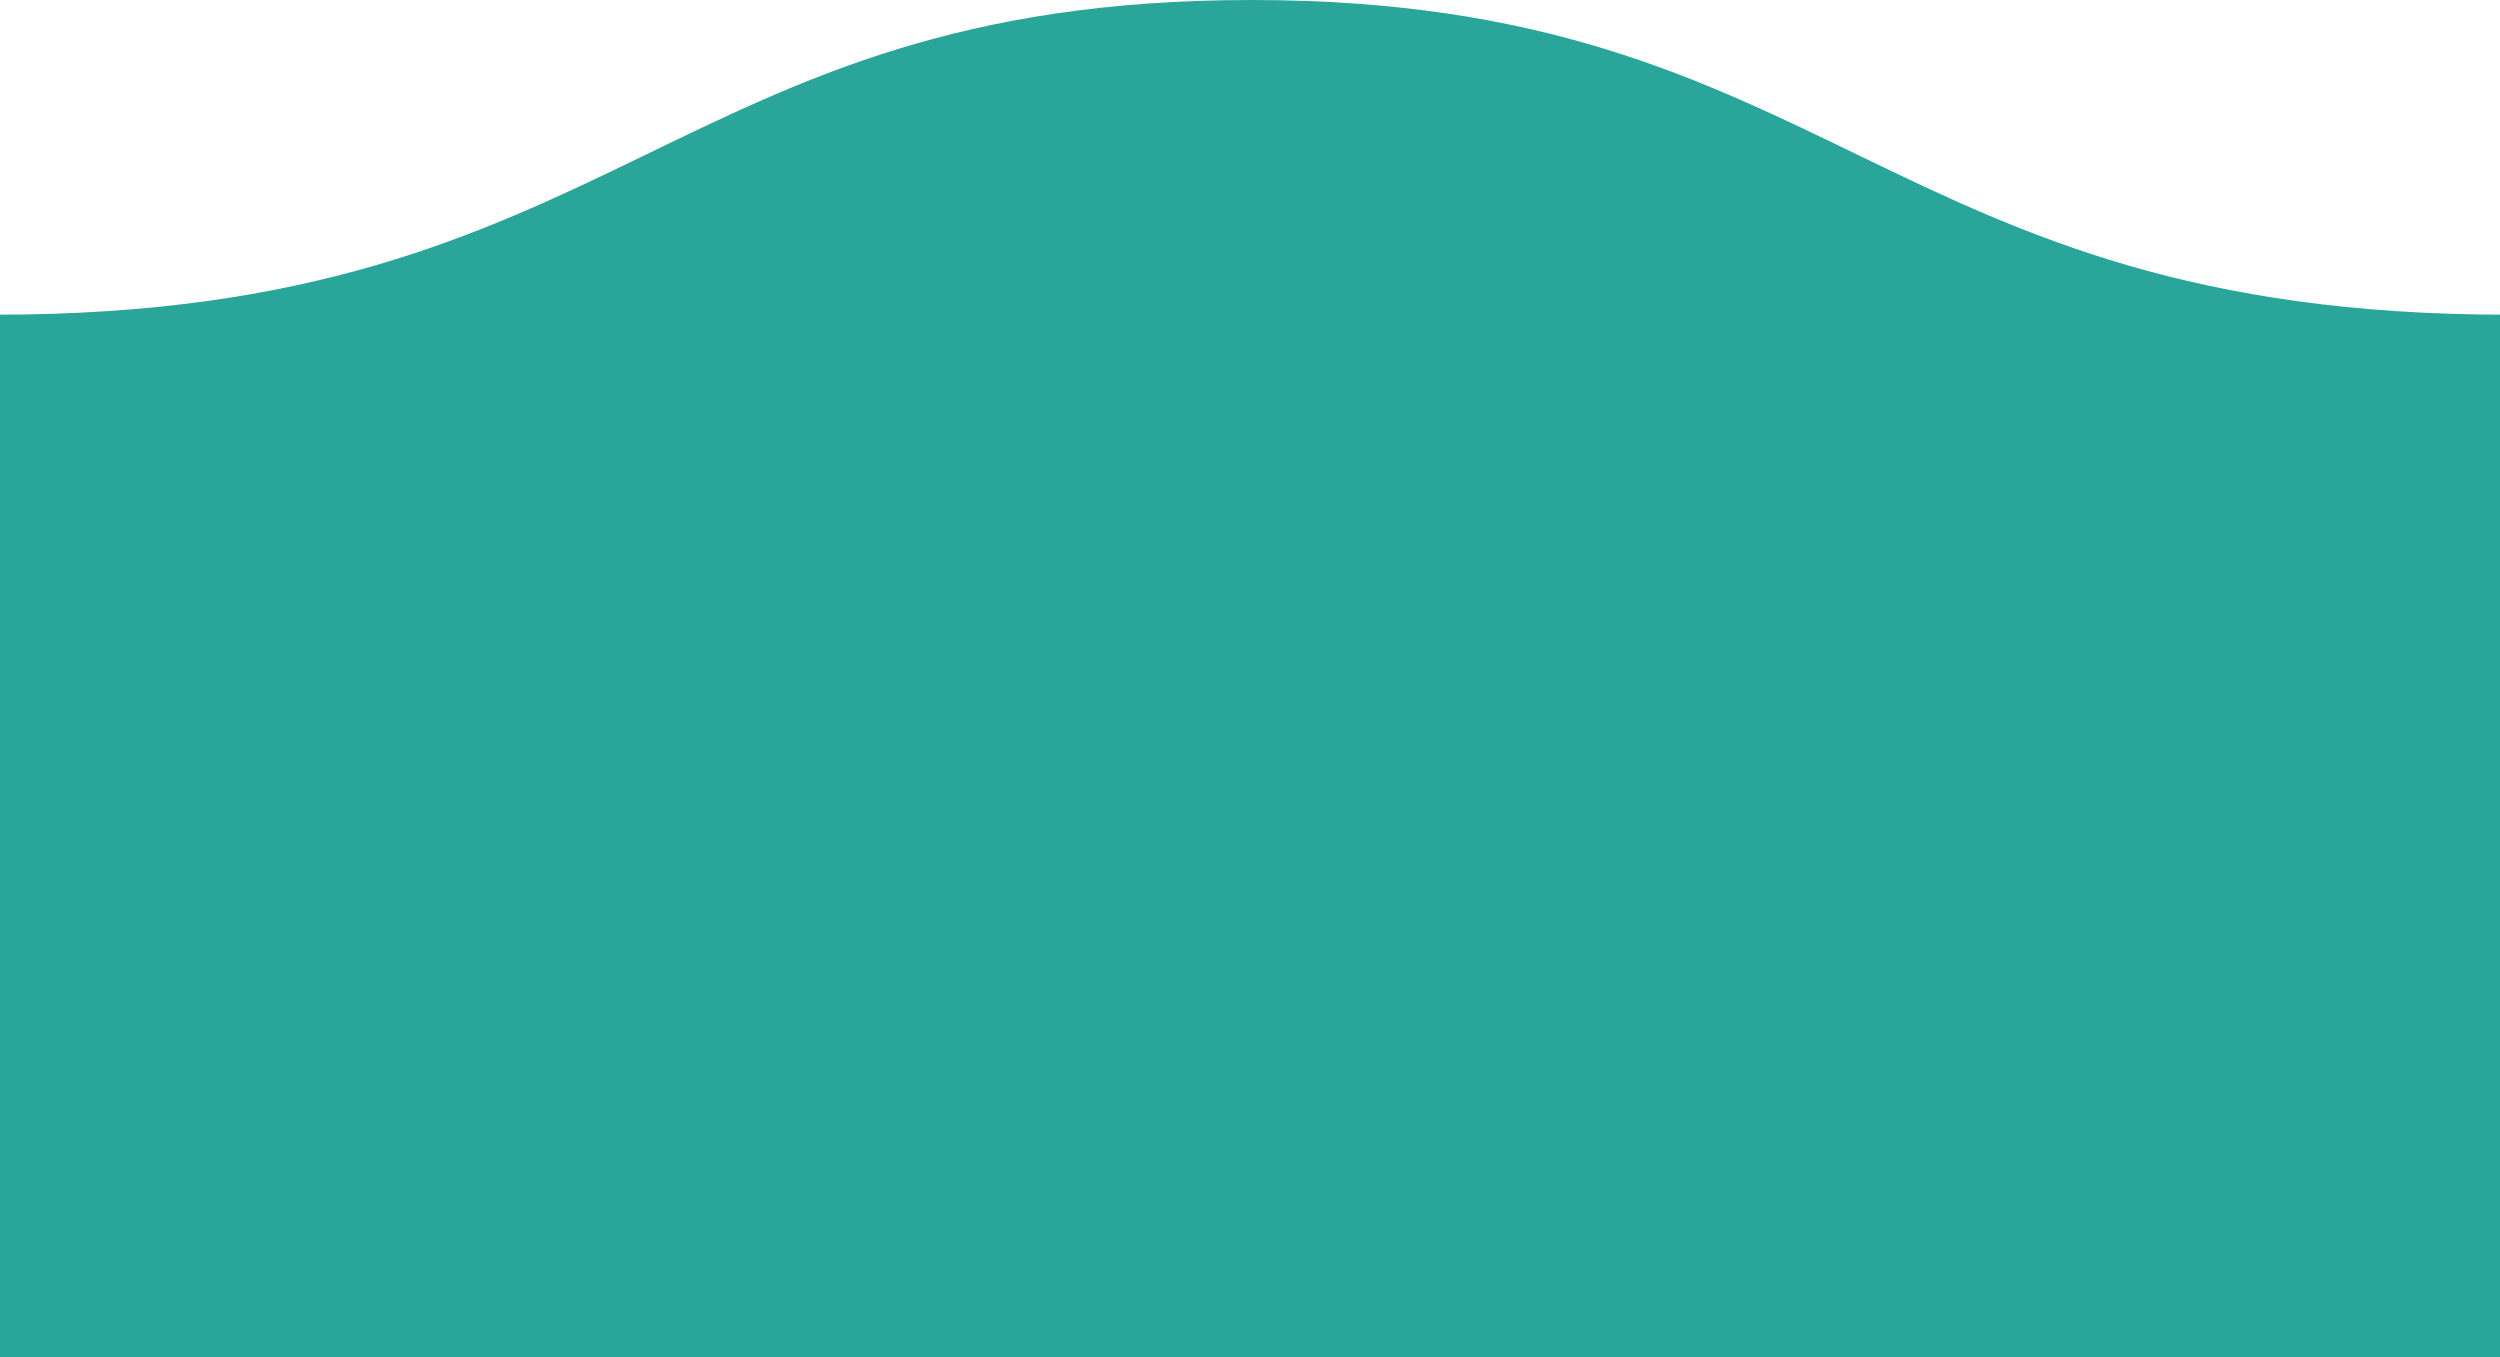
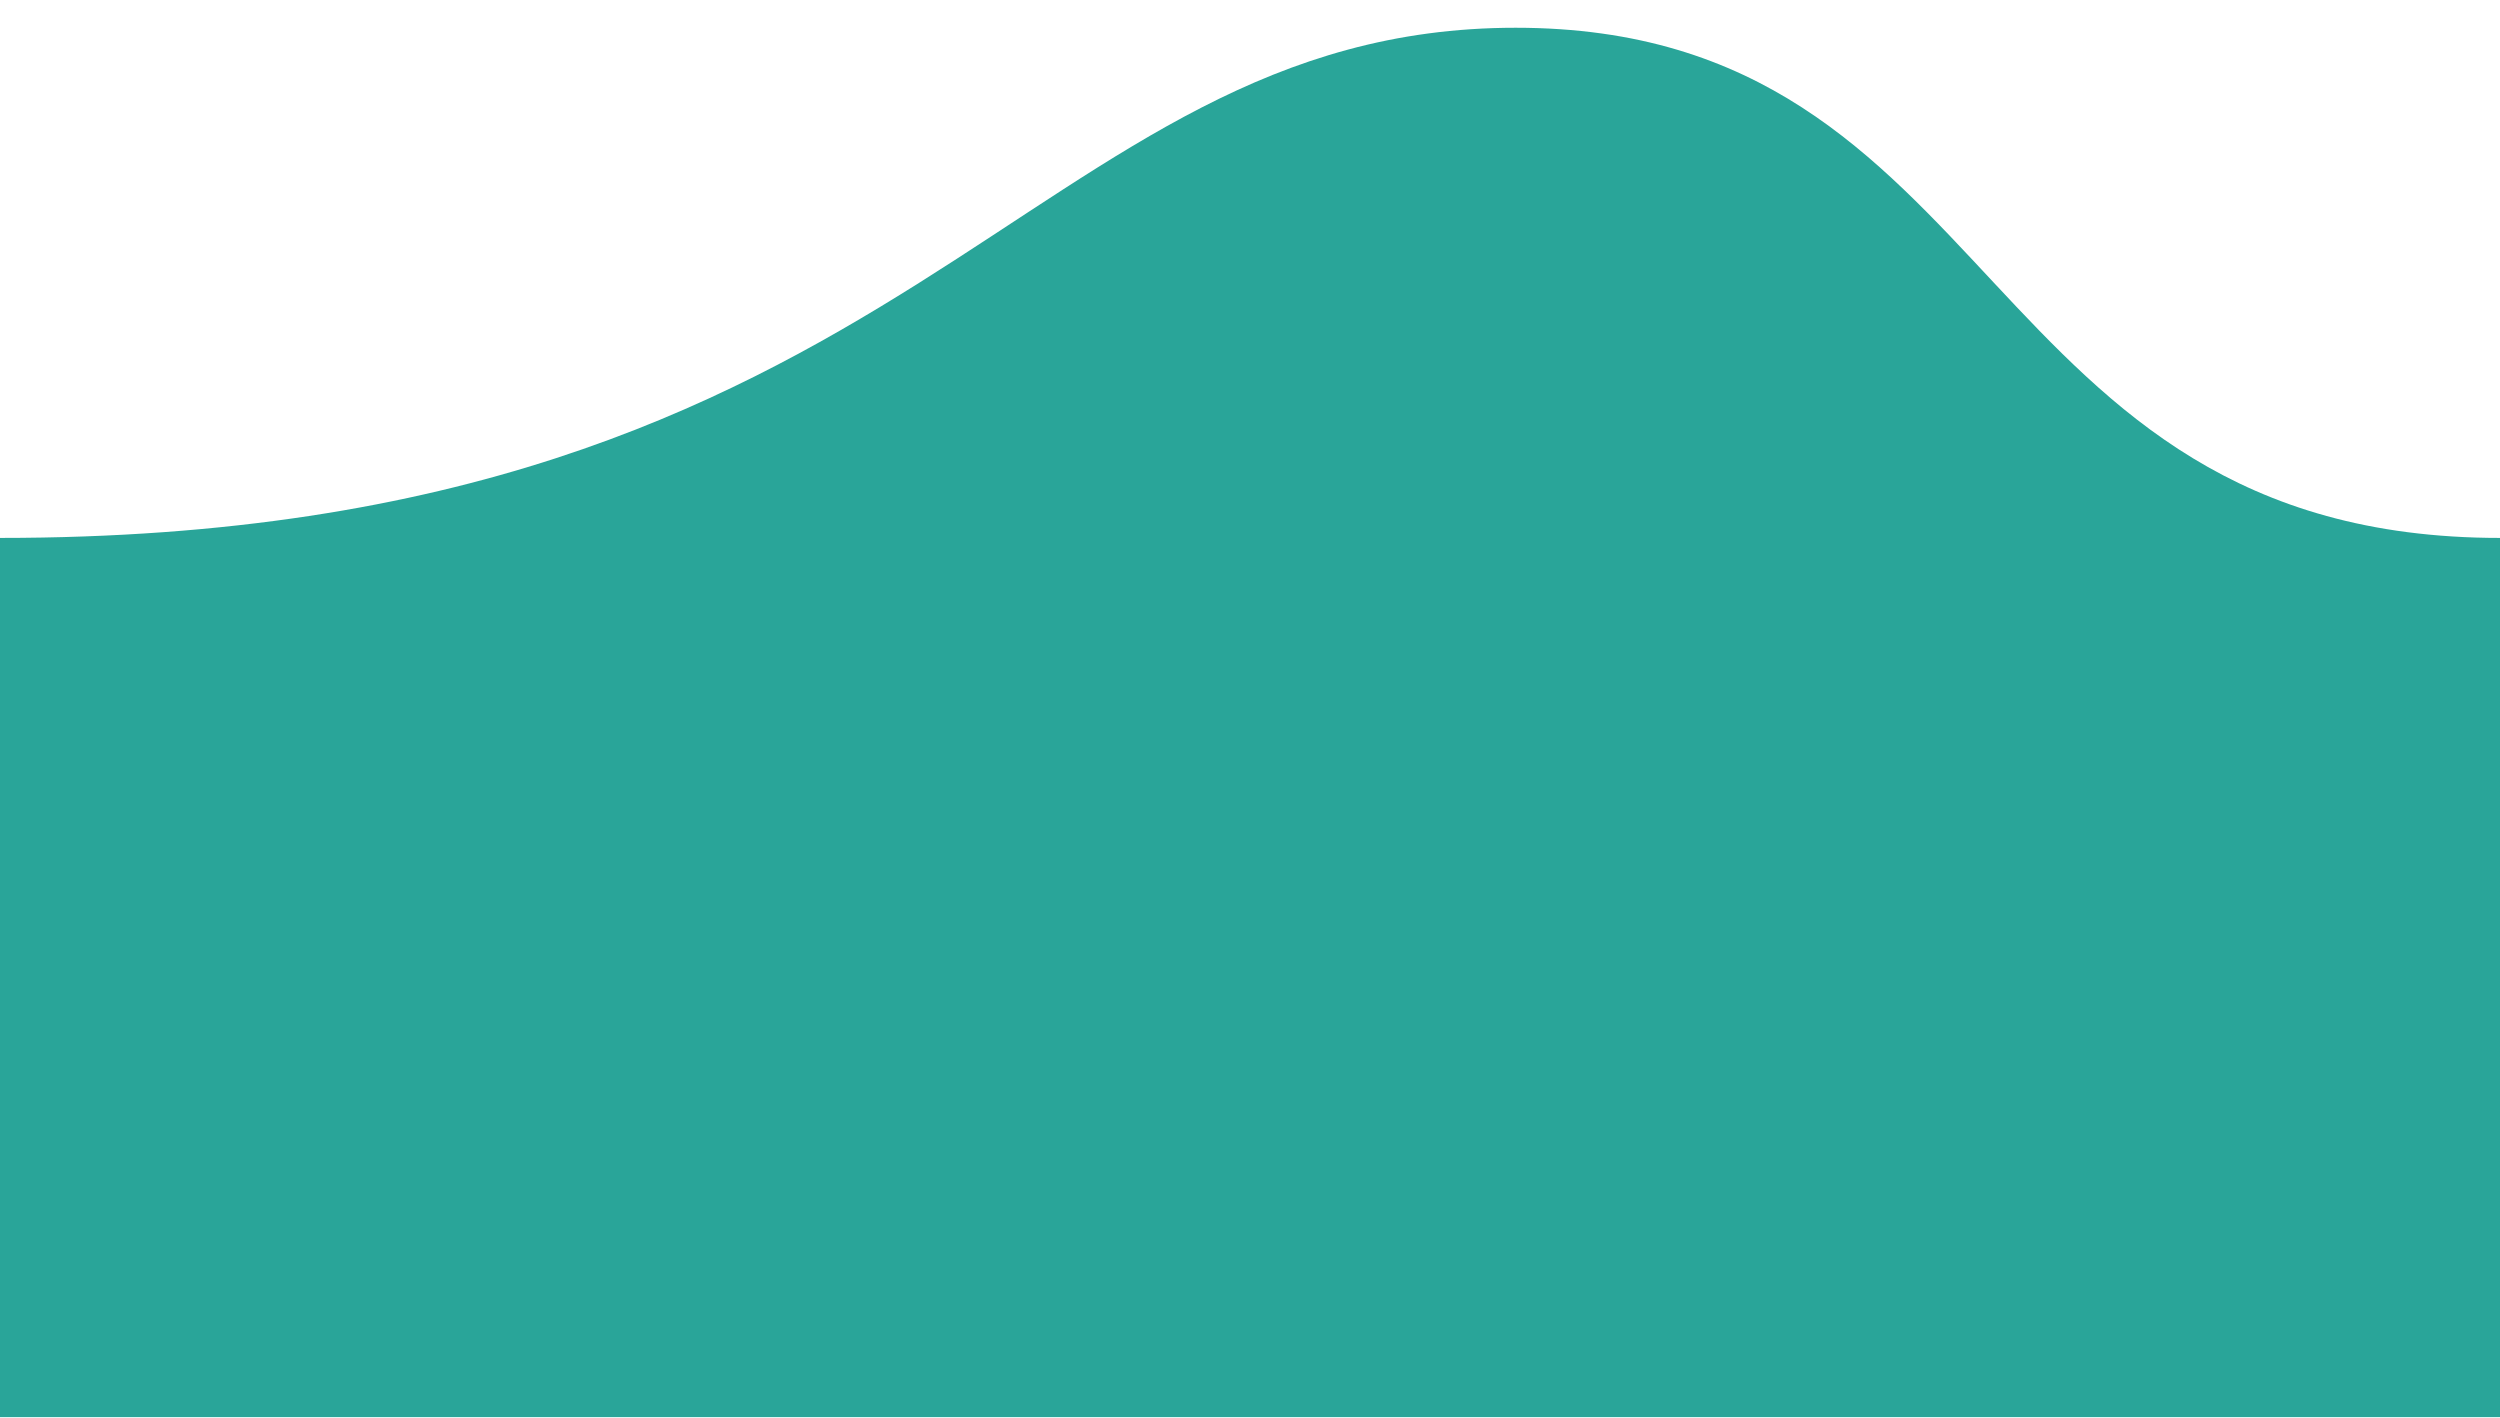
- <svg xmlns="http://www.w3.org/2000/svg" version="1.1" id="Layer_1" x="0px" y="0px" width="151.313px" height="82.115px" viewBox="0.25 0.257 151.313 82.115" enable-background="new 0.25 0.257 151.313 82.115" xml:space="preserve">
-   <path fill="#29A599" d="M-0.001,82.729L-0.001,82.729V19.304c37.995,0,40.692-19.047,75.989-19.047  c35.329,0,38.028,19.047,76.021,19.047l0,0V29.83v52.898L-0.001,82.729L-0.001,82.729z" />
+ <svg xmlns="http://www.w3.org/2000/svg" version="1.1" id="Layer_1" x="0px" y="0px" width="180.342px" height="102.229px" viewBox="0 0 180.342 102.229" enable-background="new 0 0 180.342 102.229" xml:space="preserve">
+   <path fill="#29A599" d="M28.333,102.229H0V38.804c66.328,0,74.037-36.802,109.334-36.802c35.328,0,33.015,36.802,71.008,36.802l0,0  v10.526v52.898H28.333z" />
+   <circle fill="#09706B" cx="230.445" cy="-51.859" r="30.5" />
+   <circle fill="#188C83" cx="302.445" cy="-54.359" r="30.5" />
+   <circle fill="#29A599" cx="264.445" cy="16.141" r="30.5" />
+   <circle fill="#23BBEA" cx="340.445" cy="16.141" r="30.5" />
</svg>
